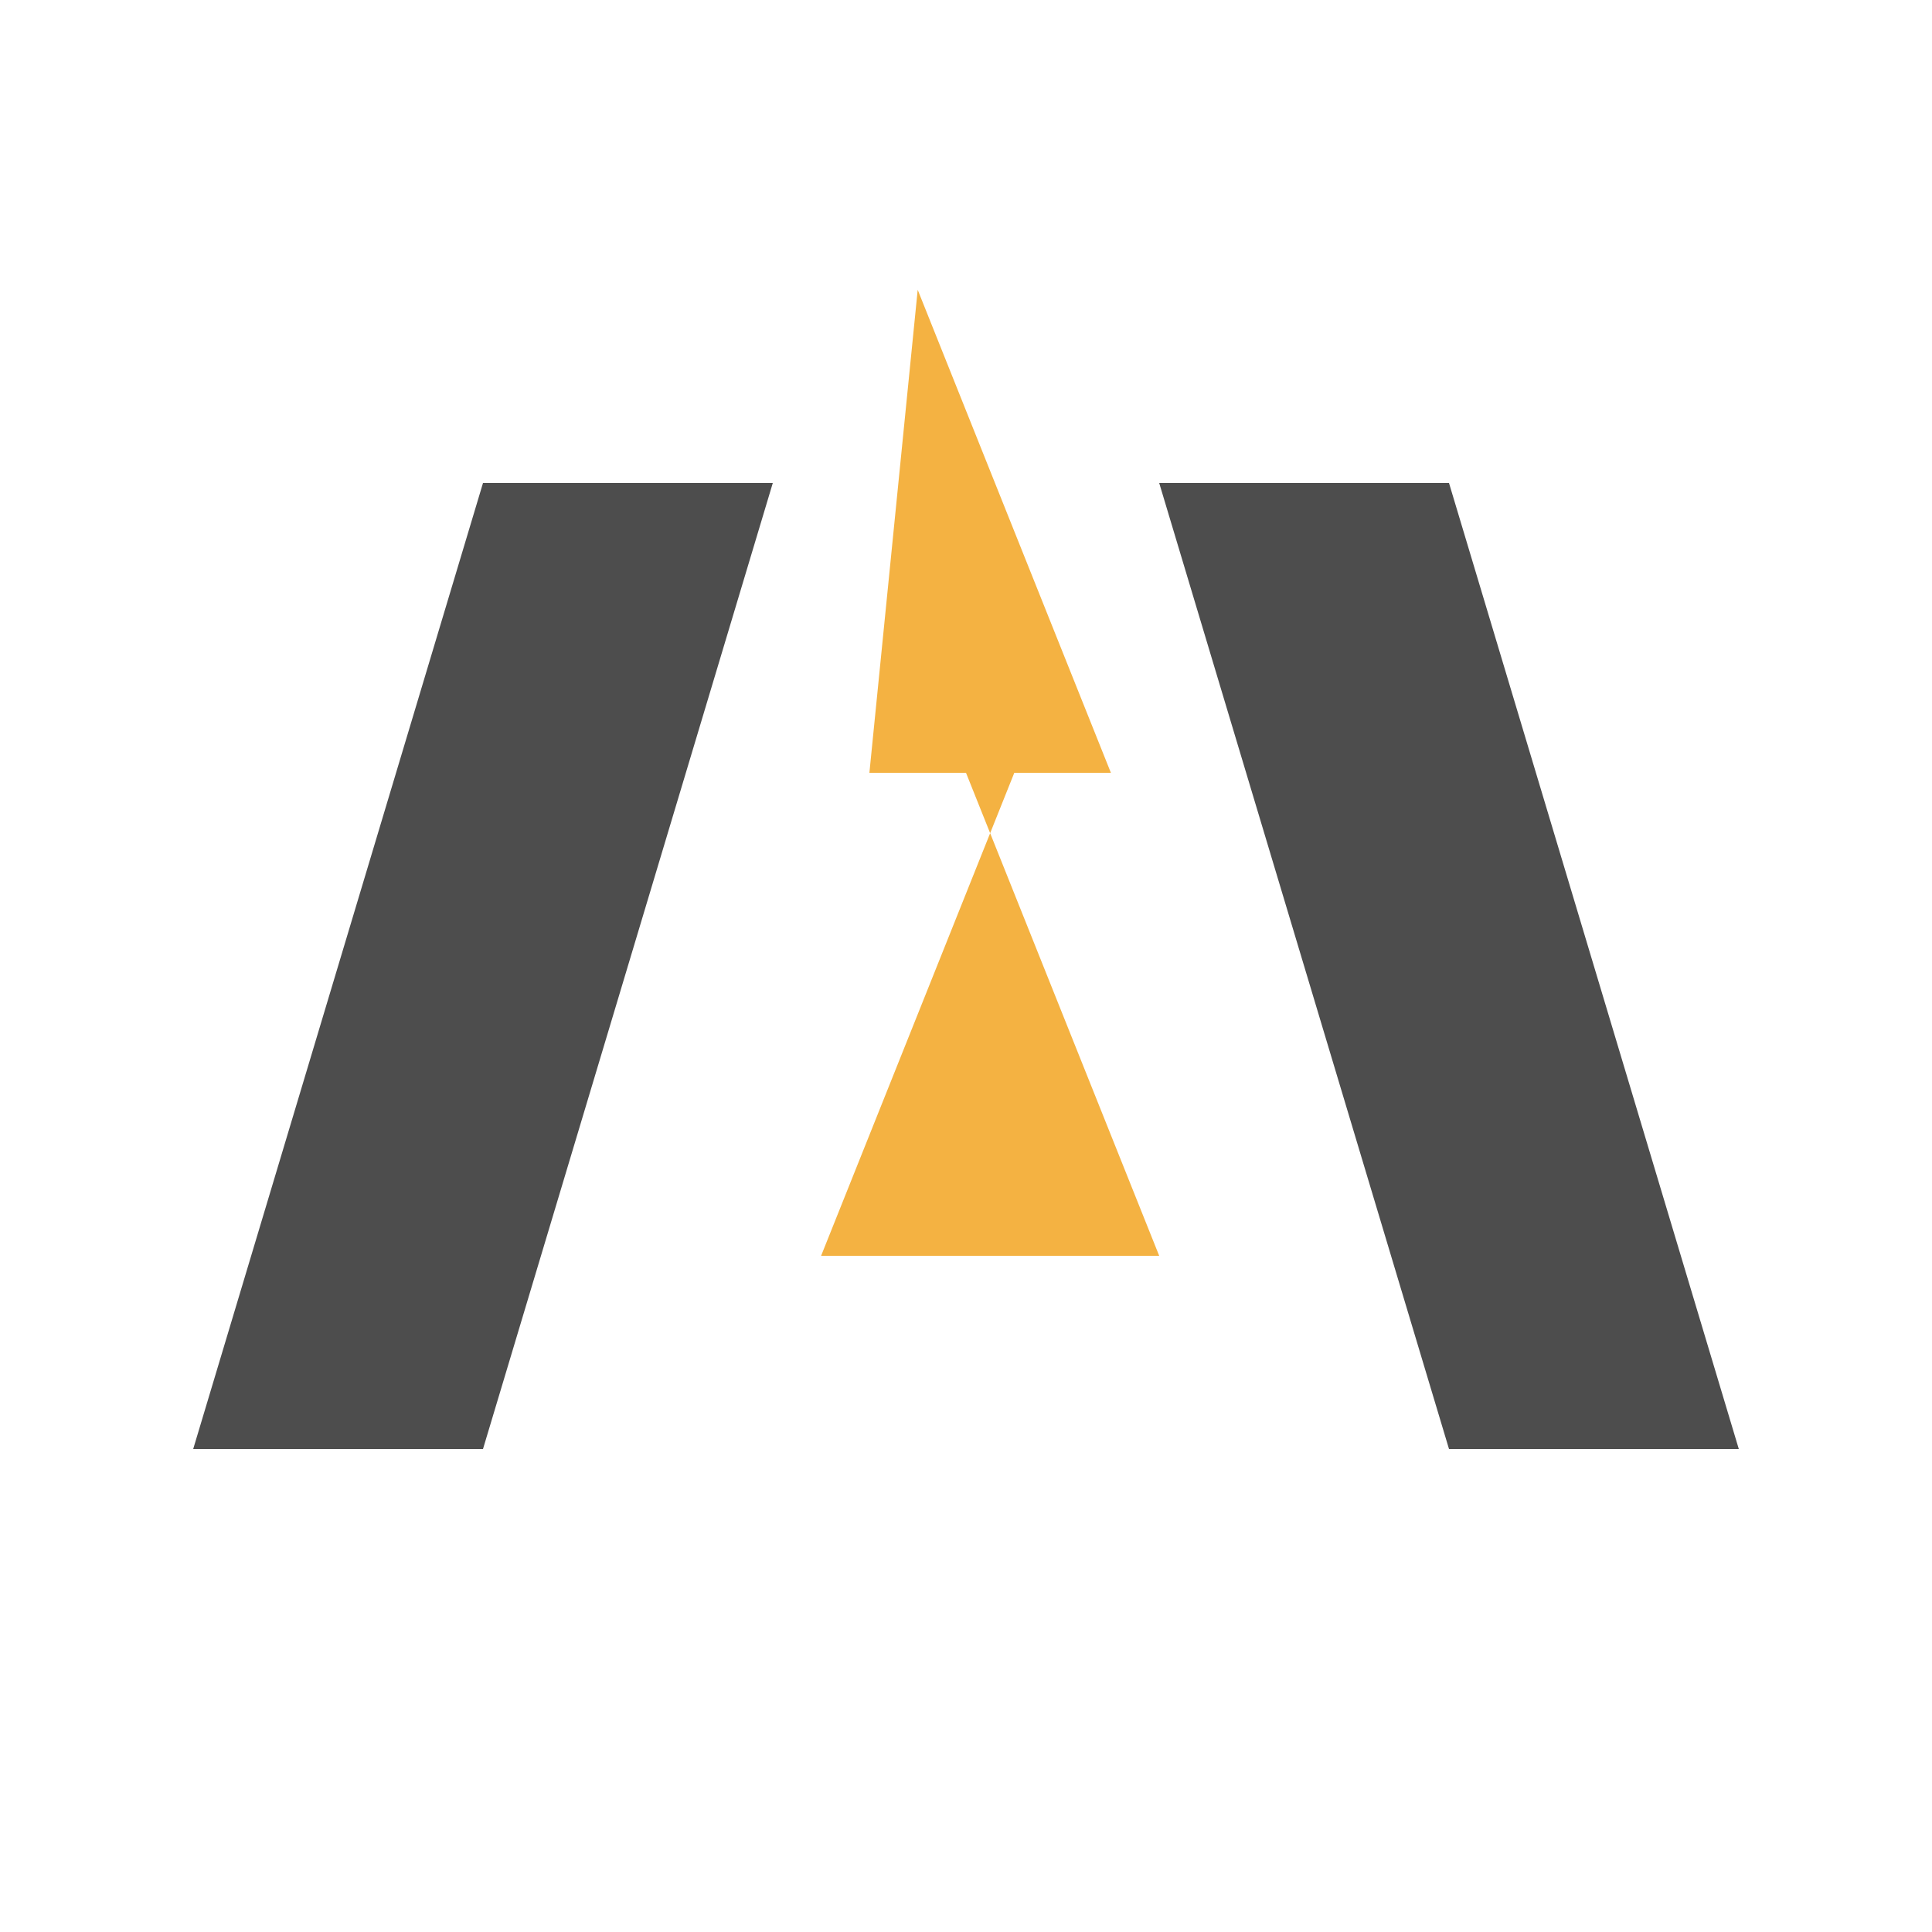
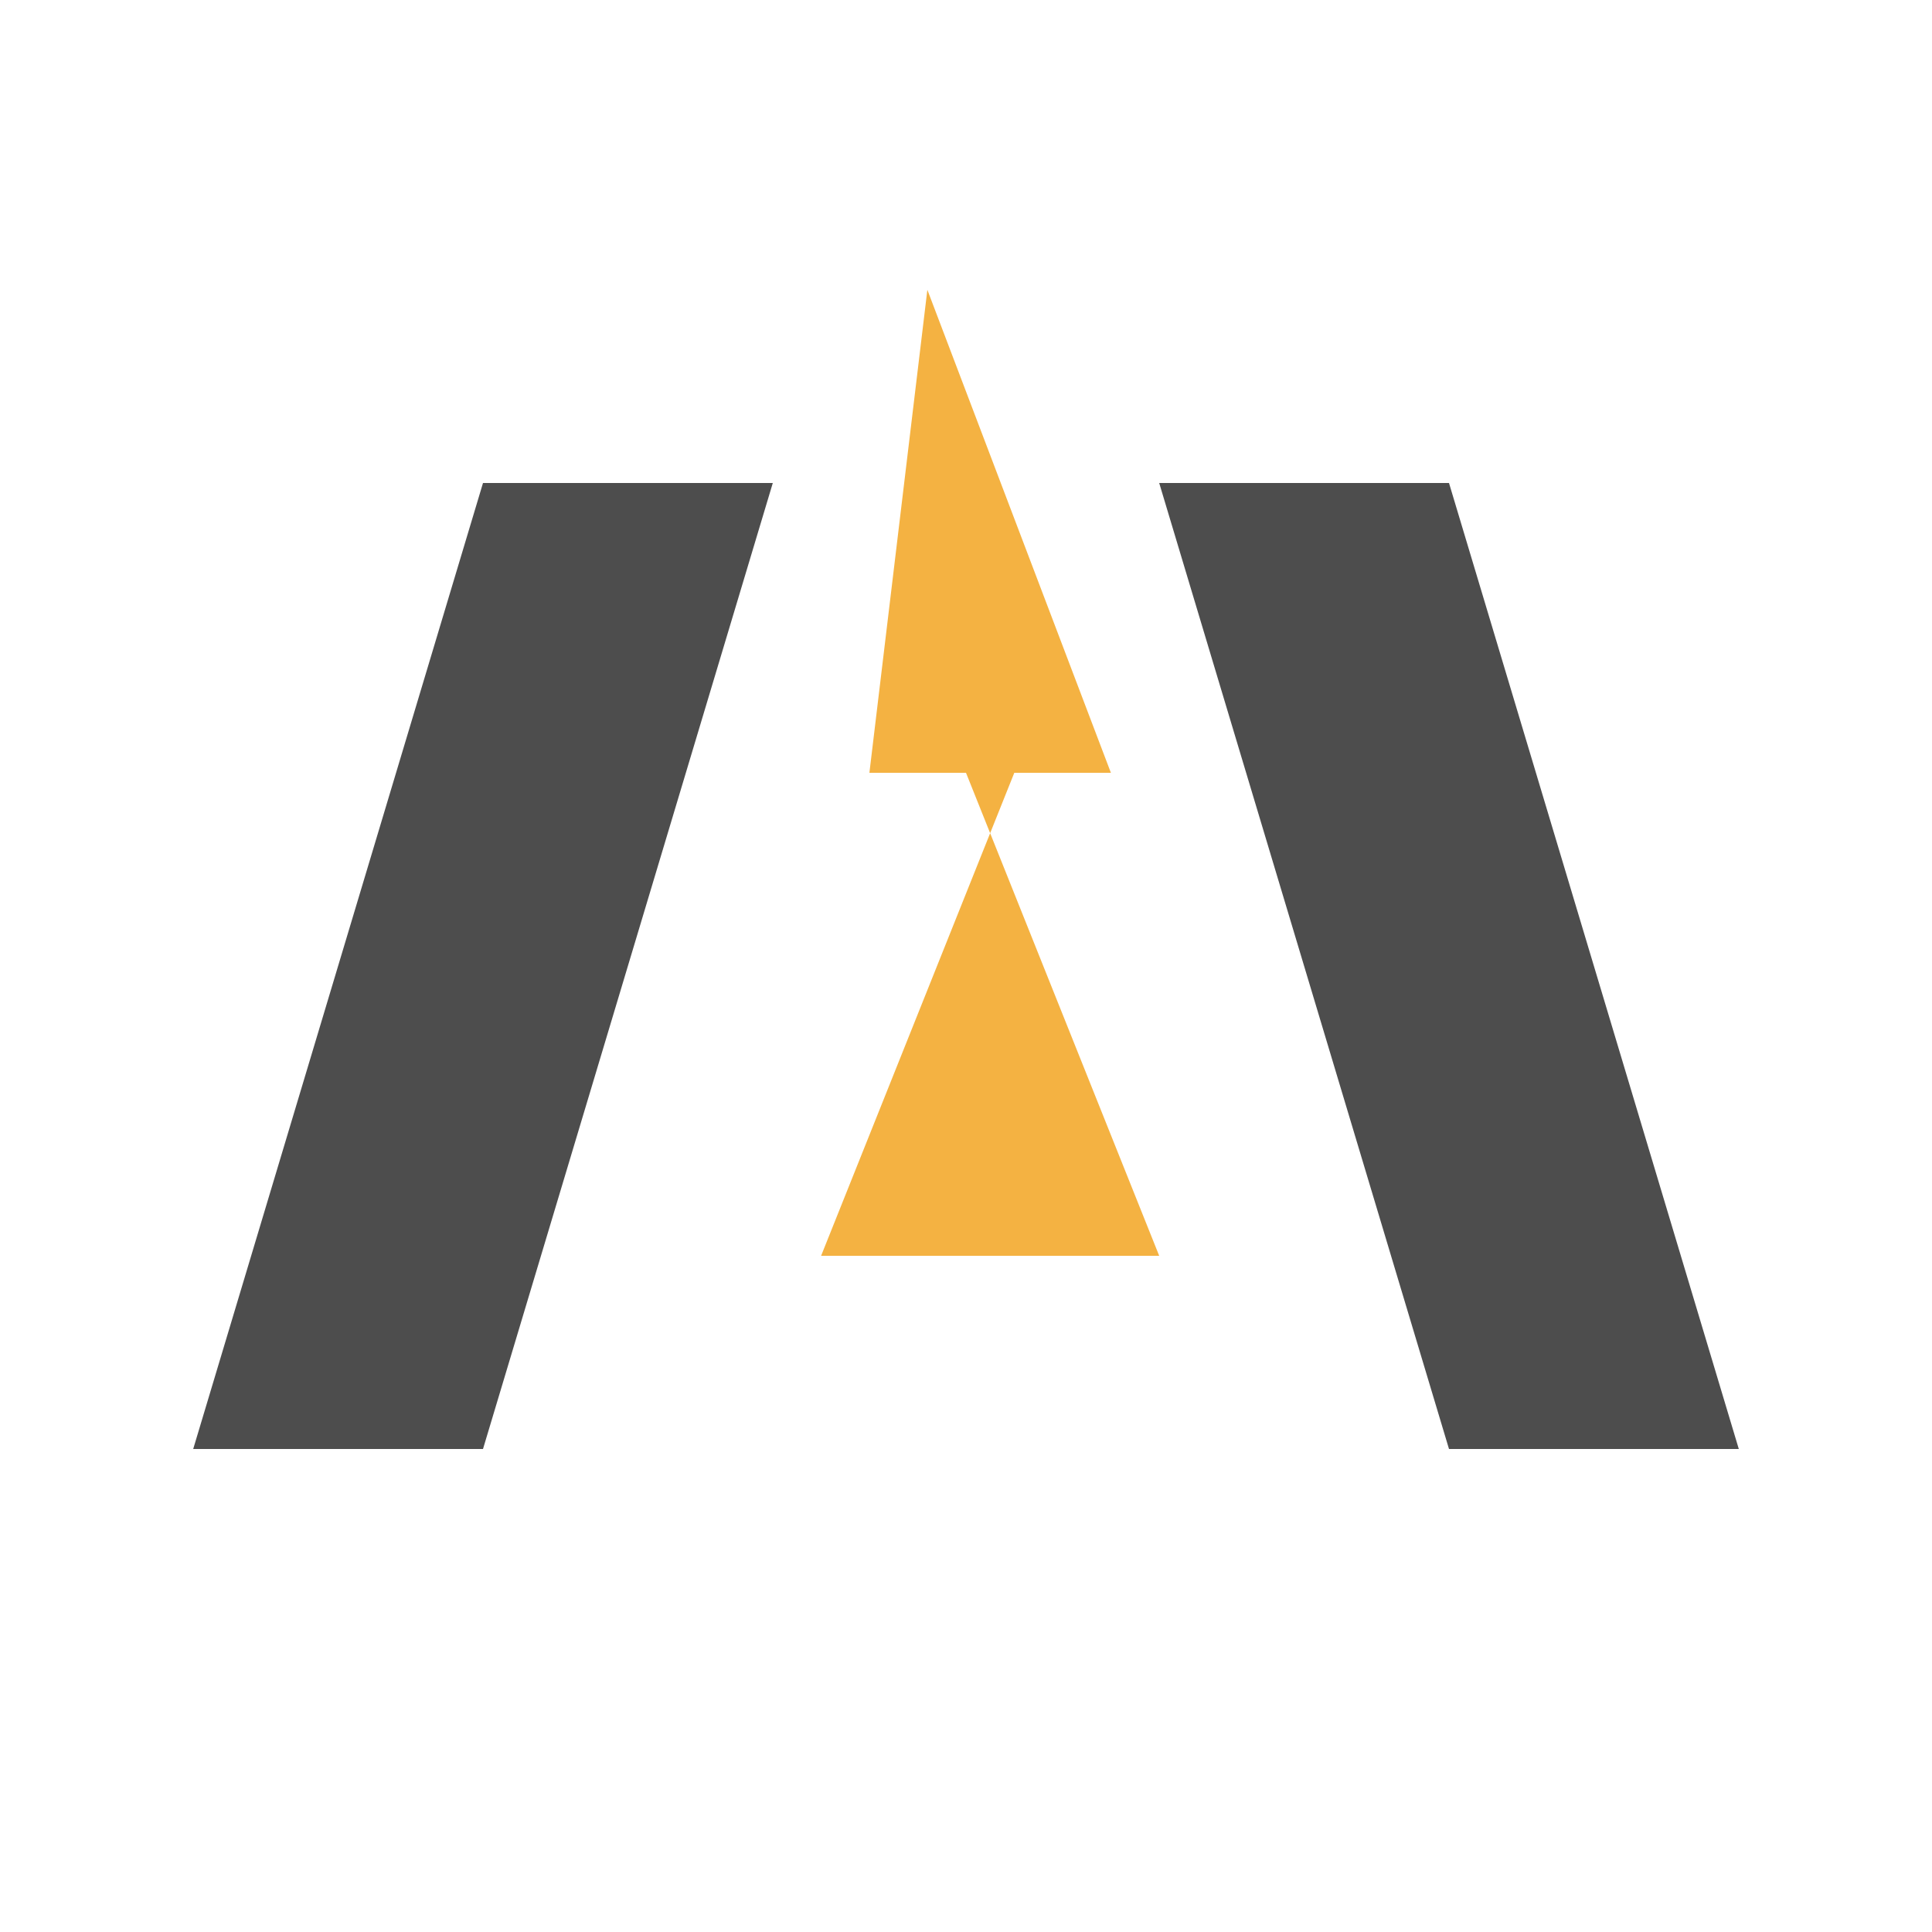
<svg xmlns="http://www.w3.org/2000/svg" viewBox="0 0 200 200" width="200" height="200">
  <polygon points="50,50 80,50 50,150 20,150" fill="#4D4D4D" />
  <polygon points="150,50 120,50 150,150 180,150" fill="#4D4D4D" />
-   <polygon points="95,30 115,80 100,80 120,130 85,130 105,80 90,80" fill="#F4B242" />
+   <polygon points="96,30 115,80 100,80 120,130 85,130 105,80 90,80" fill="#F4B242" />
</svg>
